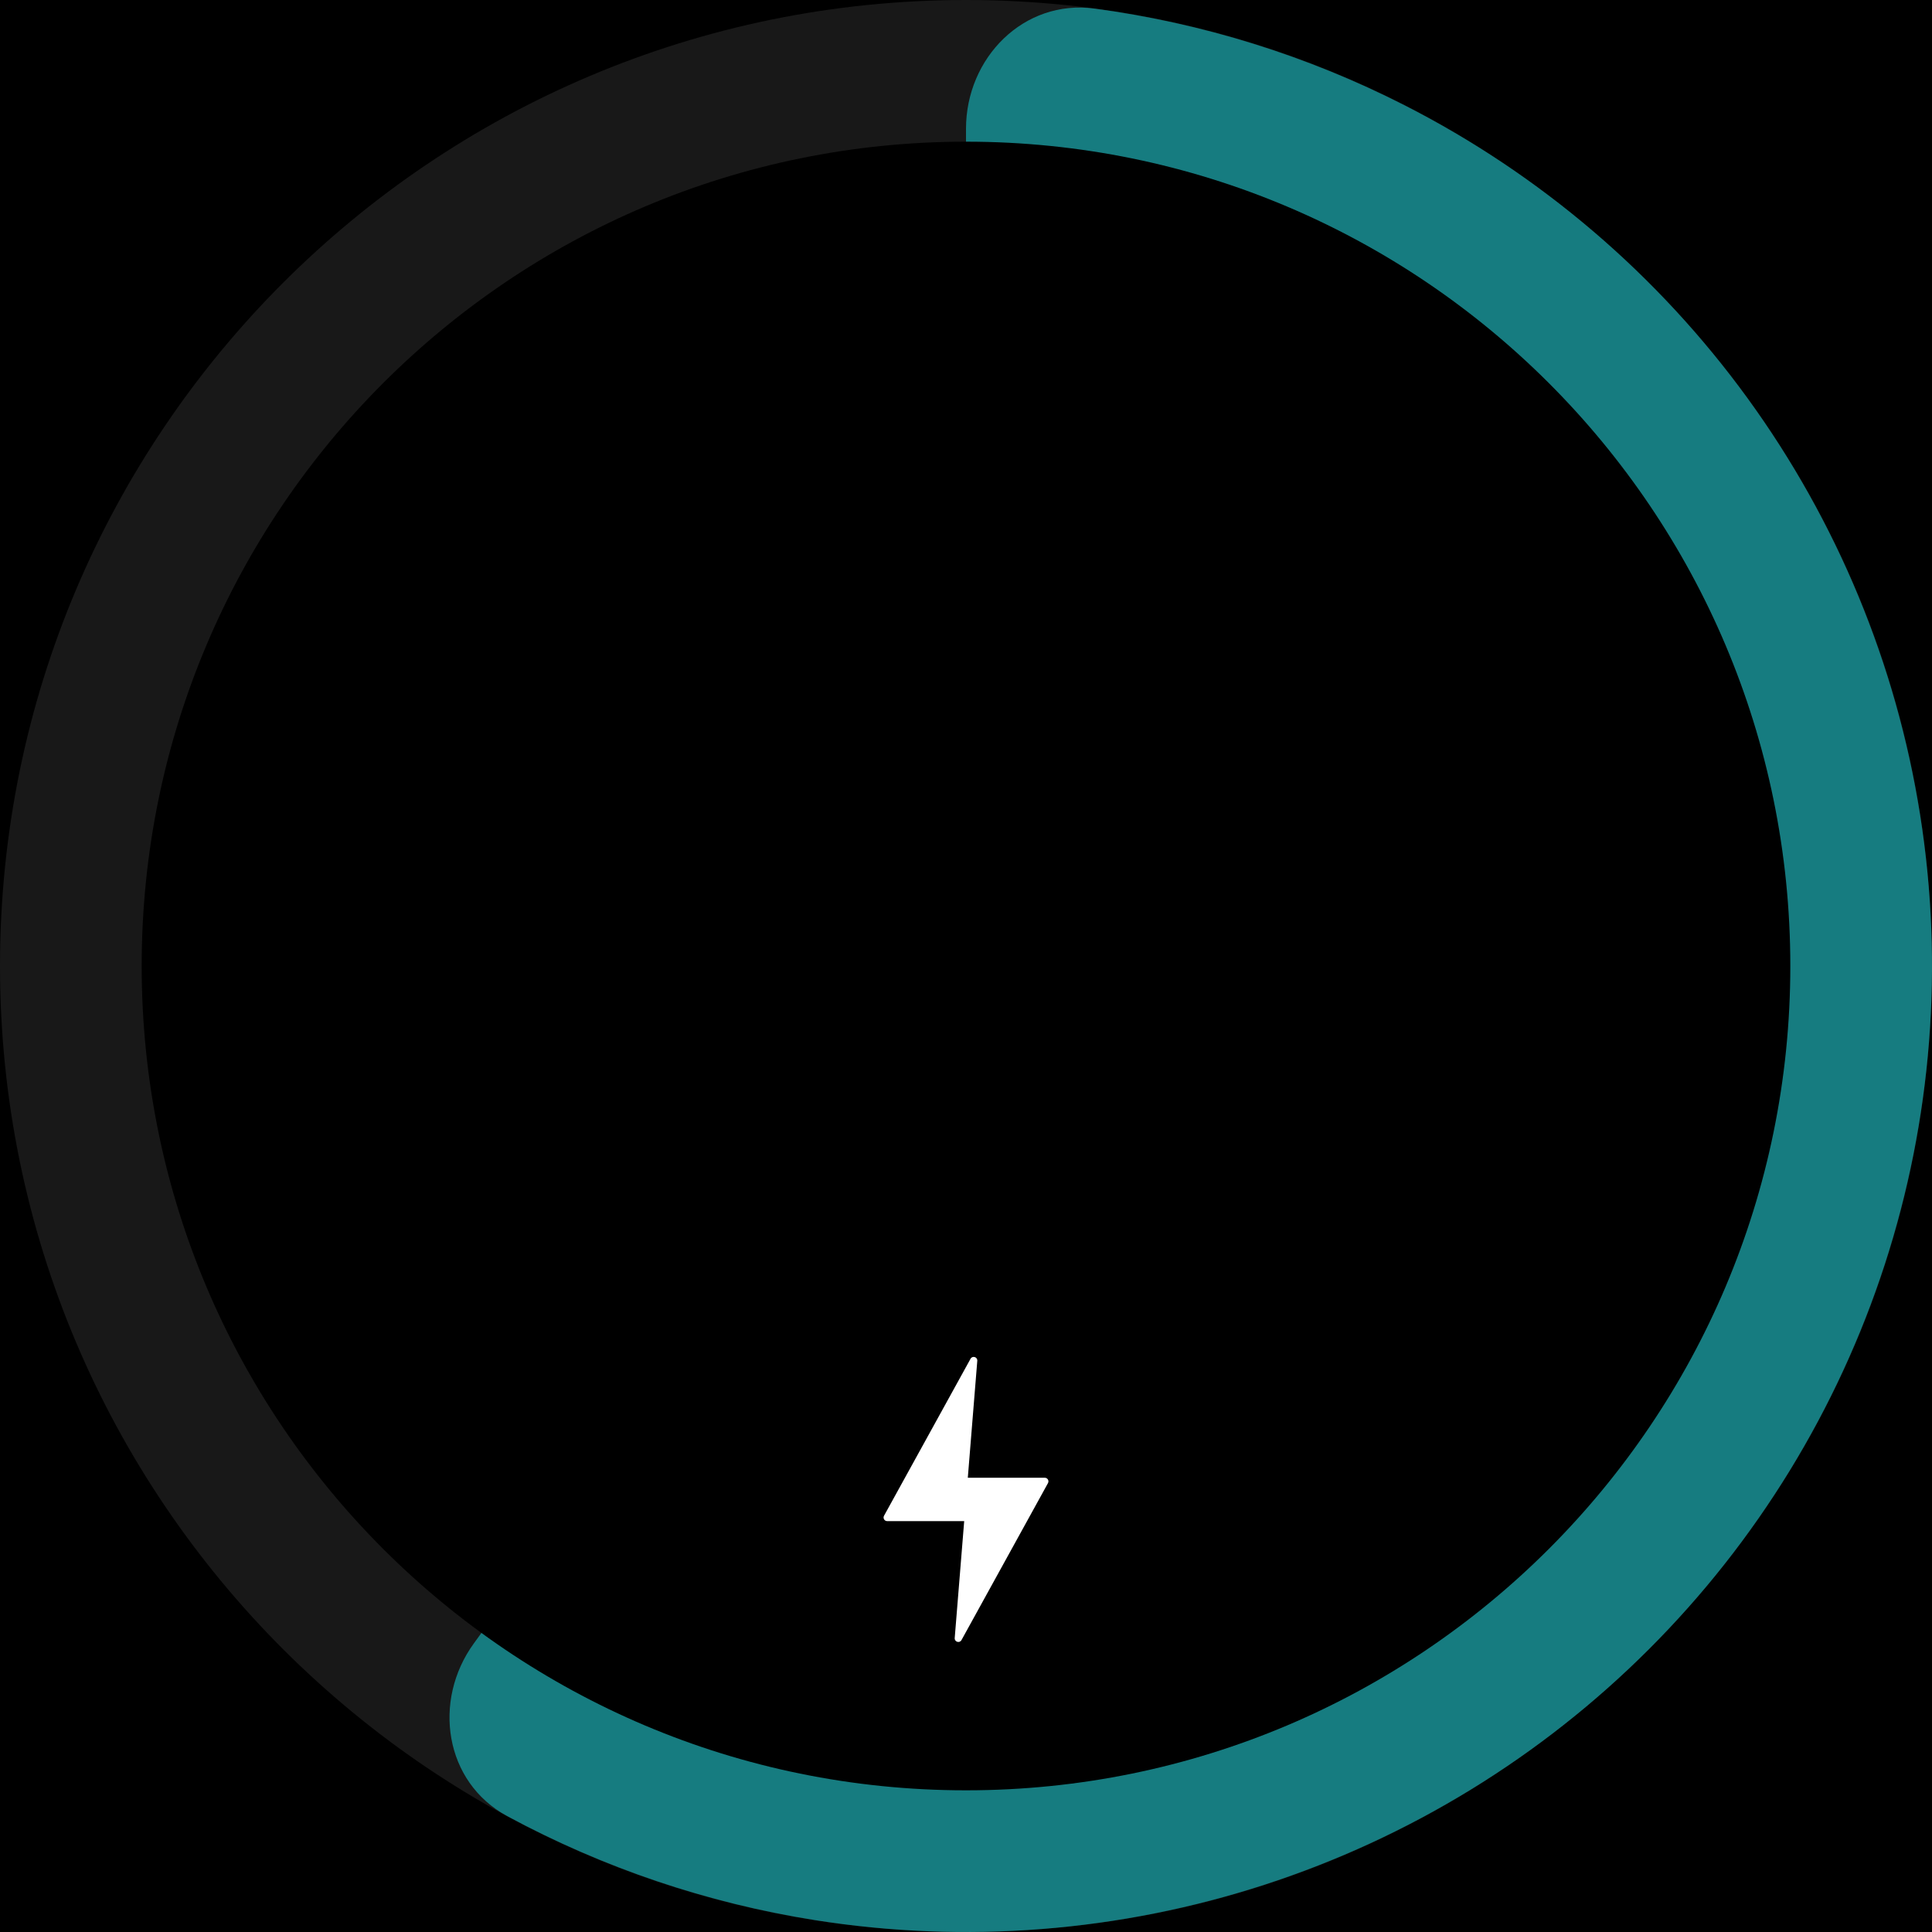
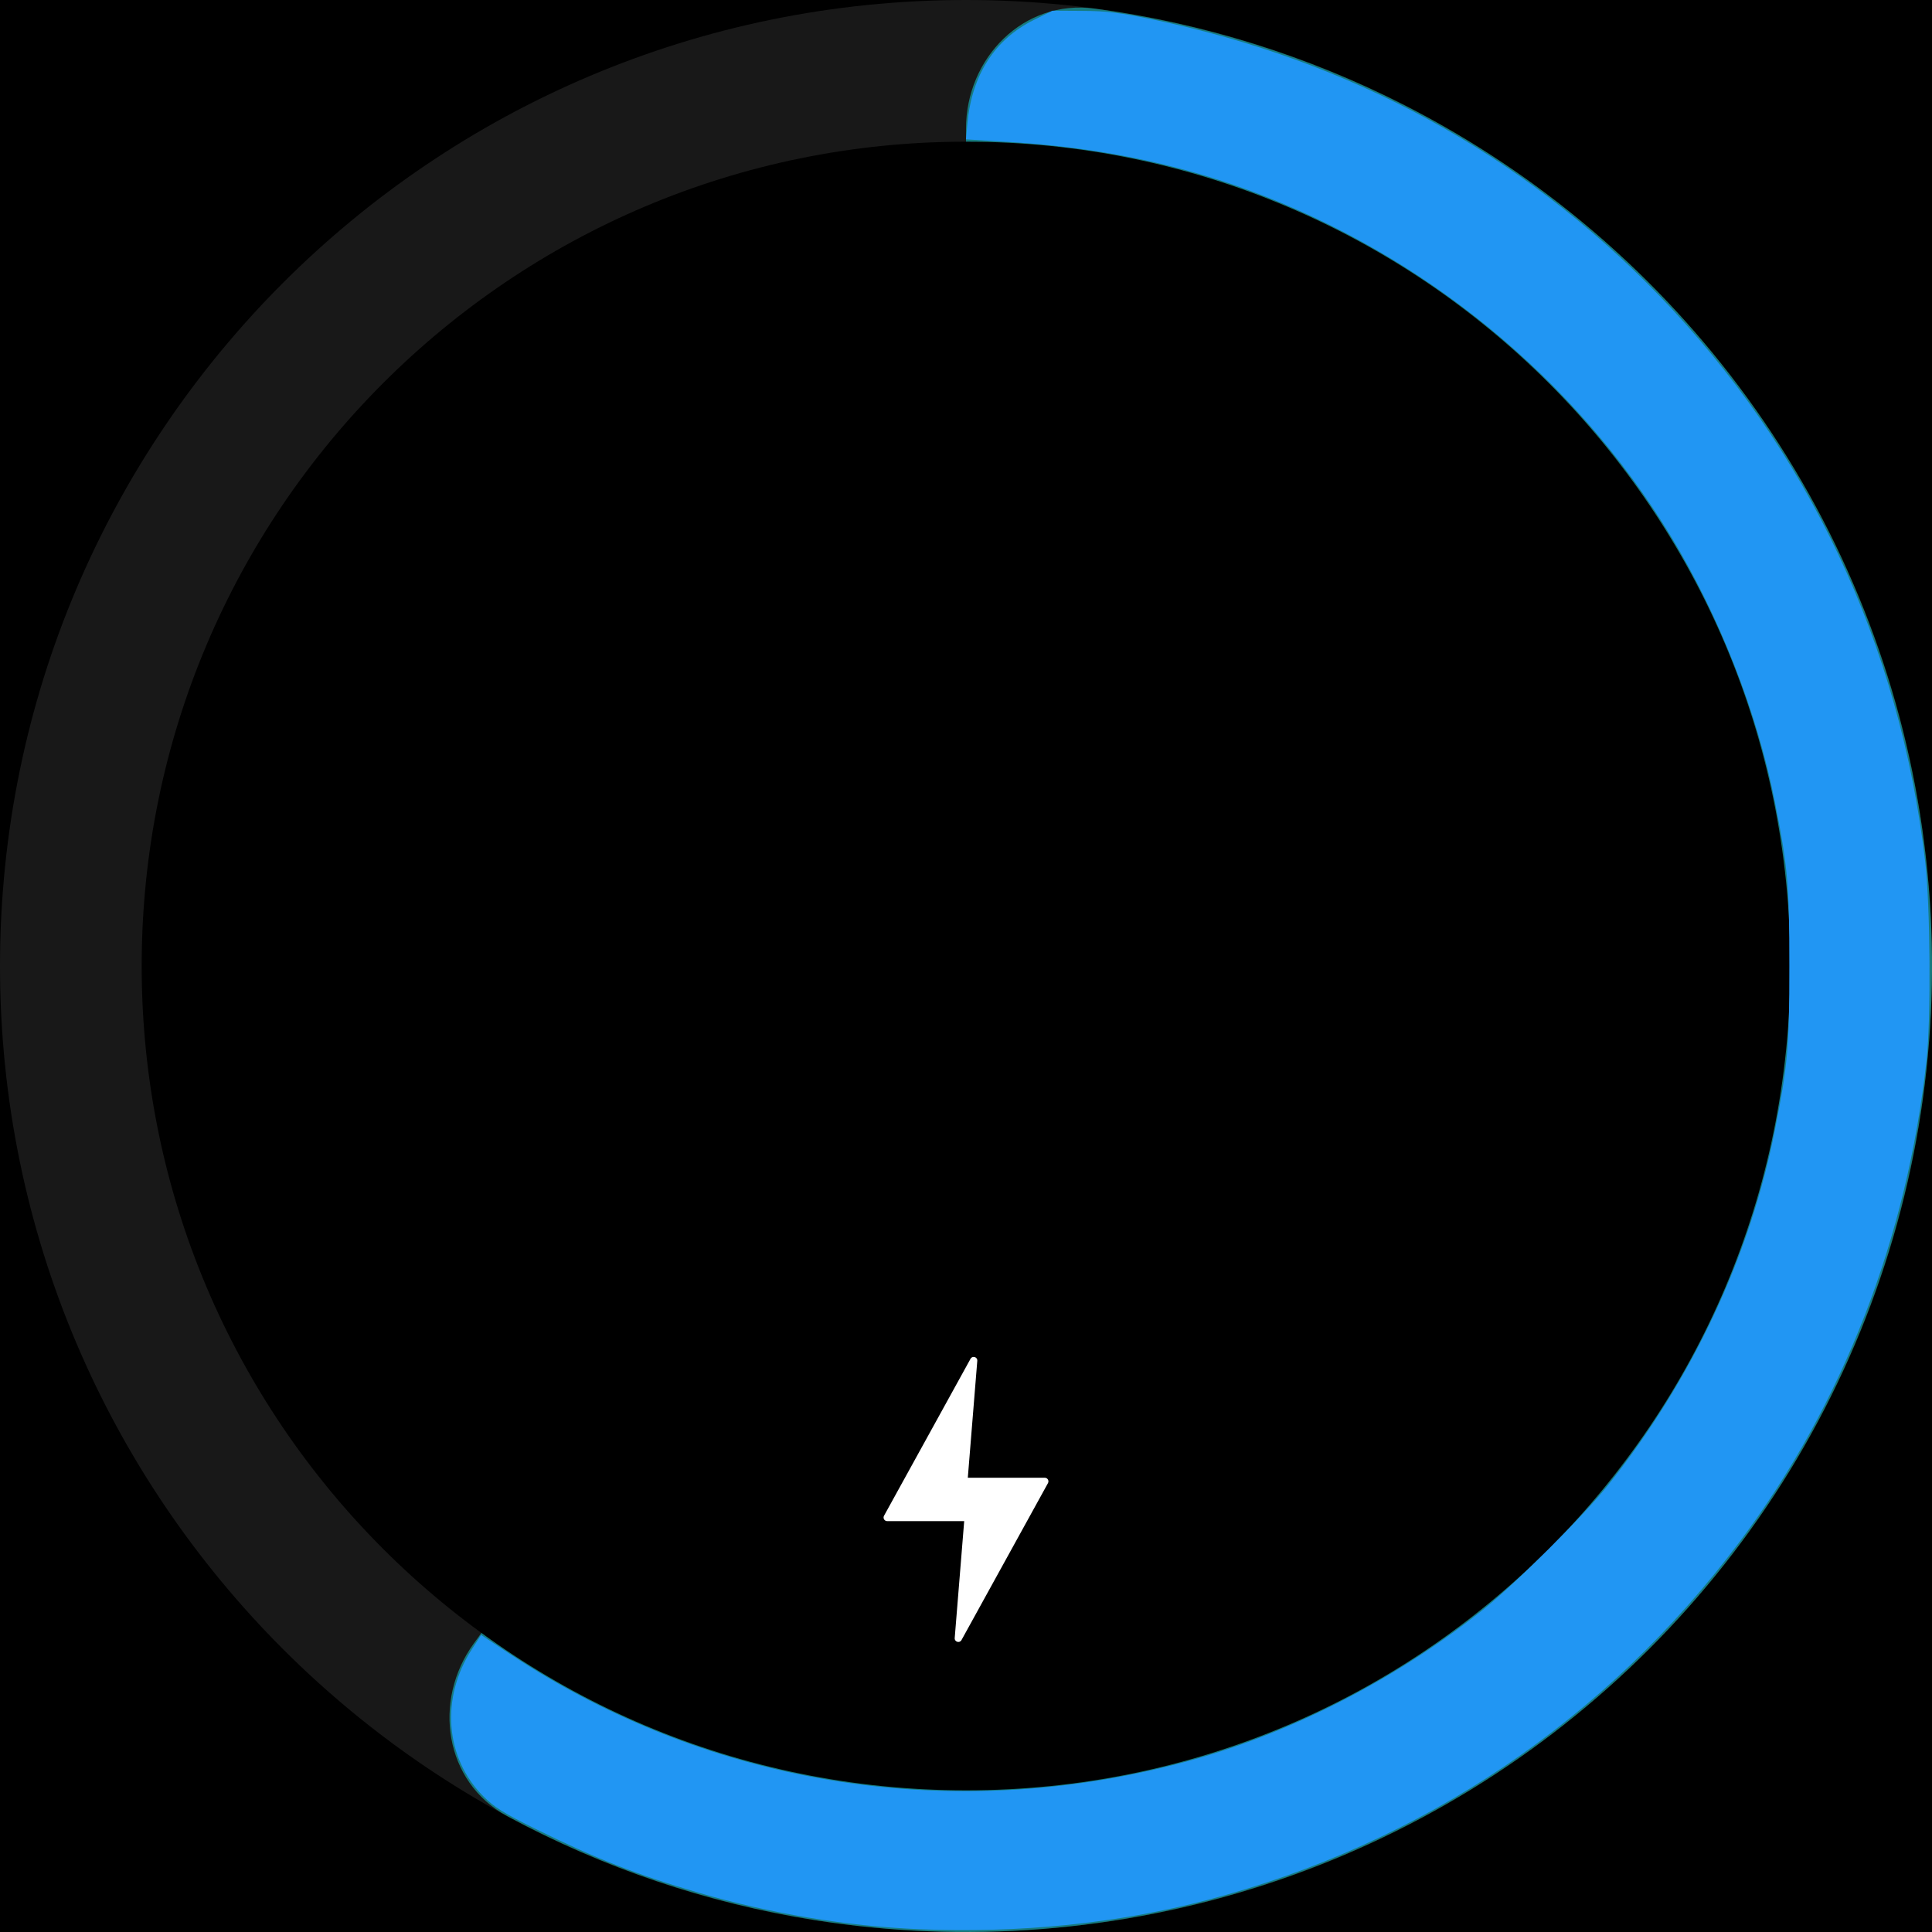
- <svg xmlns="http://www.w3.org/2000/svg" width="300" height="300" viewBox="0 0 300 300" fill="none">
-   <rect width="300" height="300" fill="black" />
-   <circle cx="150" cy="150" r="150" fill="#181818" />
-   <path d="M150 20C150 8.954 158.993 -0.137 169.941 1.331C186.679 3.576 202.966 8.639 218.099 16.349C239.19 27.096 257.439 42.681 271.353 61.832C285.266 80.983 294.45 103.155 298.153 126.535C301.856 149.915 299.973 173.84 292.658 196.353C285.344 218.866 272.804 239.328 256.066 256.066C239.328 272.804 218.866 285.344 196.353 292.658C173.84 299.973 149.915 301.856 126.535 298.153C109.761 295.496 93.608 290.018 78.747 281.997C69.028 276.75 67.096 264.108 73.588 255.172L146.18 155.257C148.663 151.84 150 147.725 150 143.502L150 20Z" fill="#167c80" />
-   <circle cx="150" cy="150" r="128" fill="black" />
-   <path d="M162.73 230.297L149.298 254.672C149.006 255.202 148.199 254.959 148.247 254.357L149.72 236.199L137.762 236.199C137.336 236.199 137.064 235.742 137.27 235.367L150.703 210.992C150.995 210.462 151.802 210.705 151.753 211.307L150.281 229.465L162.238 229.465C162.665 229.465 162.935 229.922 162.73 230.297Z" fill="white" />
+ <svg xmlns="http://www.w3.org/2000/svg" width="300" height="300" viewBox="0 0 300 300" fill="none" version="1.1" id="svg2">
+   <defs id="defs2" />
+   <rect width="300" height="300" fill="black" id="rect1" />
+   <circle cx="150" cy="150" r="150" fill="#181818" id="circle1" />
+   <path d="M150 20C150 8.954 158.993 -0.137 169.941 1.331C186.679 3.576 202.966 8.639 218.099 16.349C239.19 27.096 257.439 42.681 271.353 61.832C285.266 80.983 294.45 103.155 298.153 126.535C301.856 149.915 299.973 173.84 292.658 196.353C285.344 218.866 272.804 239.328 256.066 256.066C239.328 272.804 218.866 285.344 196.353 292.658C173.84 299.973 149.915 301.856 126.535 298.153C109.761 295.496 93.608 290.018 78.747 281.997C69.028 276.75 67.096 264.108 73.588 255.172L146.18 155.257C148.663 151.84 150 147.725 150 143.502L150 20Z" fill="#167c80" id="path1" />
+   <circle cx="150" cy="150" r="128" fill="black" id="circle2" />
+   <path d="M162.73 230.297L149.298 254.672C149.006 255.202 148.199 254.959 148.247 254.357L149.72 236.199L137.762 236.199C137.336 236.199 137.064 235.742 137.27 235.367L150.703 210.992C150.995 210.462 151.802 210.705 151.753 211.307L150.281 229.465L162.238 229.465C162.665 229.465 162.935 229.922 162.73 230.297Z" fill="white" id="path2" />
+   <path style="fill:#2196f3;stroke-width:0.369" d="m 142.62,299.561 c -11.128,-0.464 -23.03,-2.436 -34.091,-5.648 -9.536,-2.769 -15.986,-5.291 -25.307,-9.894 -5.027,-2.483 -6.44,-3.364 -8.174,-5.098 -5.931,-5.931 -6.662,-15.265 -1.786,-22.809 l 1.444,-2.234 4.714,3.106 c 31.252,20.594 69.457,26.448 105.927,16.233 15.7,-4.398 31.608,-12.631 44.913,-23.244 4.961,-3.958 15.627,-14.581 19.423,-19.345 13.073,-16.409 22.035,-35.48 25.924,-55.166 2.002,-10.135 2.241,-12.844 2.241,-25.461 0,-12.617 -0.238,-15.326 -2.241,-25.461 -2.753,-13.937 -8.579,-28.806 -16.193,-41.328 -14.846,-24.418 -38.327,-43.675 -65.405,-53.638 -11.408,-4.198 -23.621,-6.679 -36.908,-7.497 l -7.107,-0.438 0.22,-2.424 c 0.685,-7.569 4.248,-13.122 10.356,-16.137 l 2.867,-1.416 4.629,0.027 c 3.811,0.022 5.77,0.263 11.087,1.363 30.522,6.312 57.202,20.856 78.358,42.716 23.246,24.019 37.488,54.268 41.432,87.998 0.793,6.78 0.916,24.369 0.215,30.812 -3.003,27.626 -12.996,53.4 -28.991,74.776 -20.706,27.672 -49.336,46.949 -82.682,55.671 -13.94,3.646 -29.215,5.191 -44.864,4.538 z" id="path3" />
</svg>
